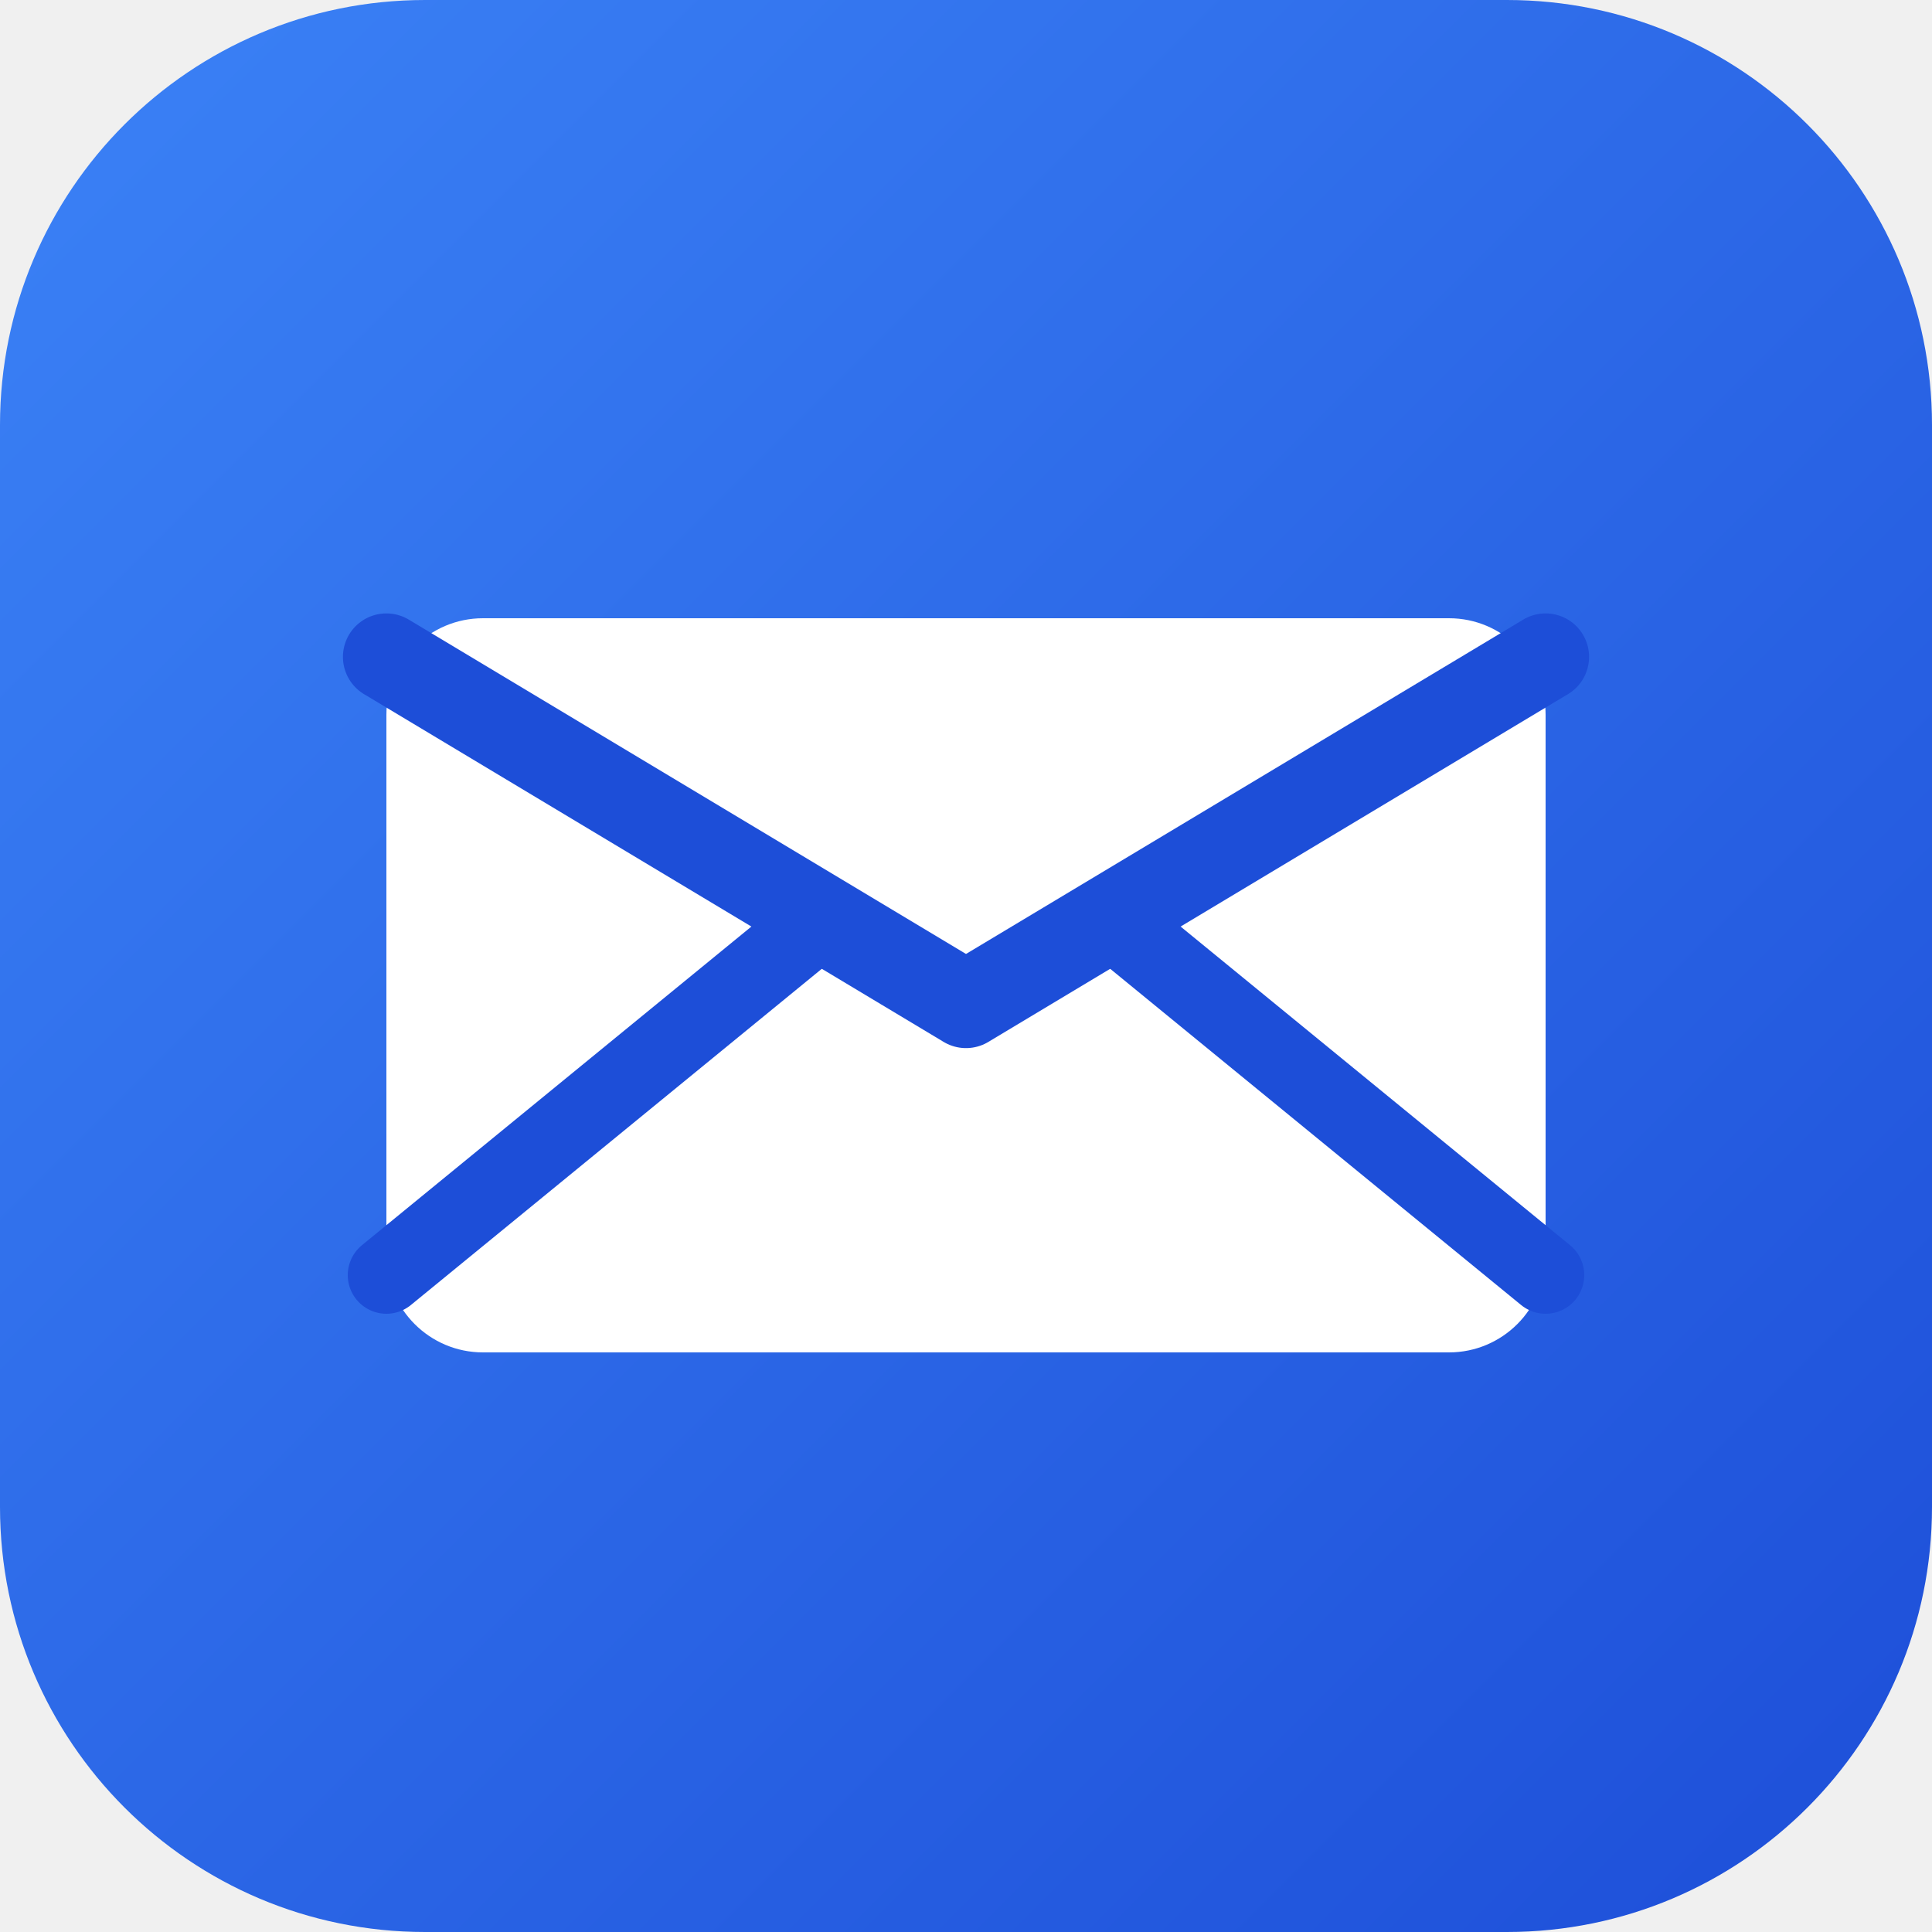
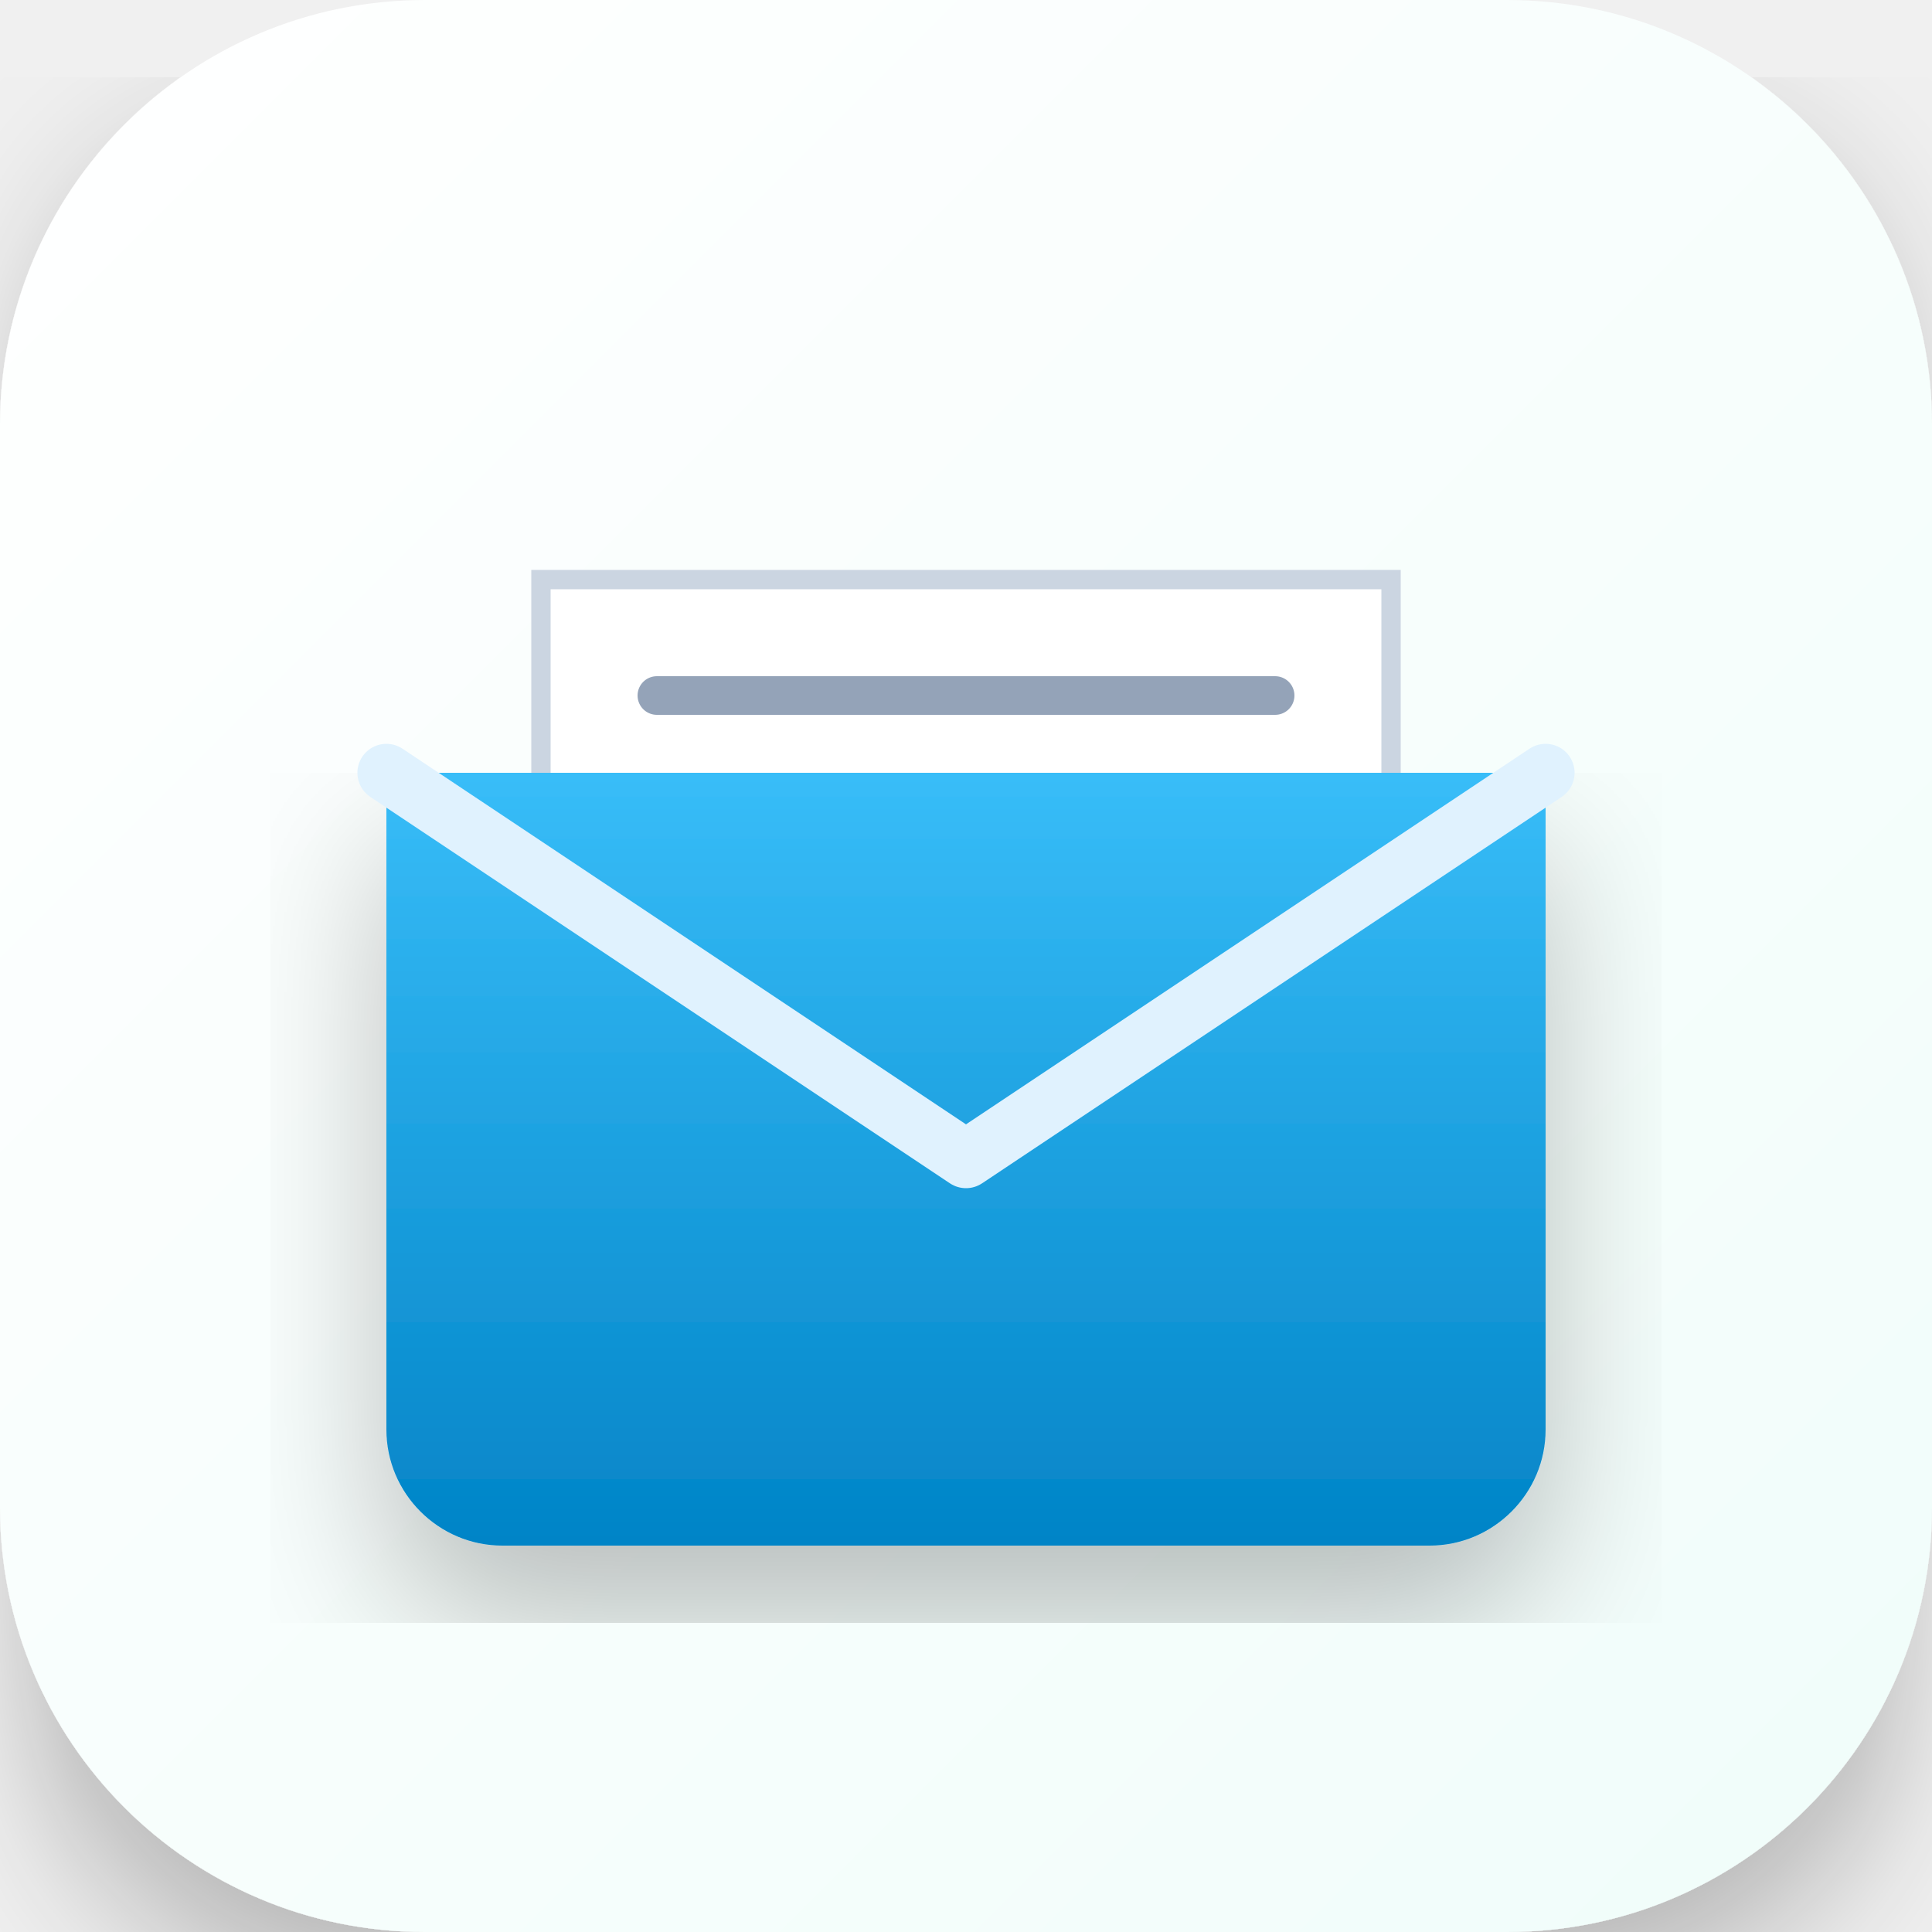
<svg xmlns="http://www.w3.org/2000/svg" viewBox="0 0 100 100">
  <defs>
-     <linearGradient id="g5" x1="0" y1="0" x2="1" y2="1">
-       <stop offset="0%" stop-color="#3b82f6" />
-       <stop offset="100%" stop-color="#1d4ed8" />
+     <linearGradient id="mailBg" x1="0%" y1="0%" x2="100%" y2="100%">
+       <stop offset="0%" stop-color="#ffffff" />
+       <stop offset="100%" stop-color="#f0fdfa" />
    </linearGradient>
+     <linearGradient id="envelopeGrad" x1="0%" y1="0%" x2="0%" y2="100%">
+       <stop offset="0%" stop-color="#38bdf8" />
+       <stop offset="100%" stop-color="#0284c7" />
+     </linearGradient>
+     <filter id="shadow" x="-10%" y="-10%" width="120%" height="120%">
+       <feDropShadow dx="0" dy="4" stdDeviation="4" flood-color="#000000" flood-opacity="0.25" />
+     </filter>
  </defs>
-   <rect width="100" height="100" rx="22" fill="url(#g5)" />
-   <rect x="20" y="32" width="60" height="38" rx="5" fill="#ffffff" />
-   <path d="M 20,34 L 50,52 L 80,34" stroke="#1d4ed8" stroke-width="4.5" stroke-linecap="round" stroke-linejoin="round" fill="none" />
-   <path d="M 20,66 L 42,48 M 80,66 L 58,48" stroke="#1d4ed8" stroke-width="4" stroke-linecap="round" fill="none" />
+   <rect width="100" height="100" rx="22" fill="url(#mailBg)" filter="url(#shadow)" />
+   <path d="M 28,30 L 72,30 L 72,55 L 28,55 Z" fill="#ffffff" stroke="#cbd5e1" stroke-width="1" />
+   <path d="M 34,36 L 66,36 M 34,44 L 56,44" stroke="#94a3b8" stroke-width="2" stroke-linecap="round" />
+   <path d="M 20,40 L 80,40 L 80,74 C 80,77.3 77.3,80 74,80 L 26,80 C 22.7,80 20,77.3 20,74 Z" fill="url(#envelopeGrad)" filter="url(#shadow)" />
+   <path d="M 20,40 L 50,60 L 80,40" fill="none" stroke="#e0f2fe" stroke-width="3" stroke-linejoin="round" stroke-linecap="round" />
</svg>
